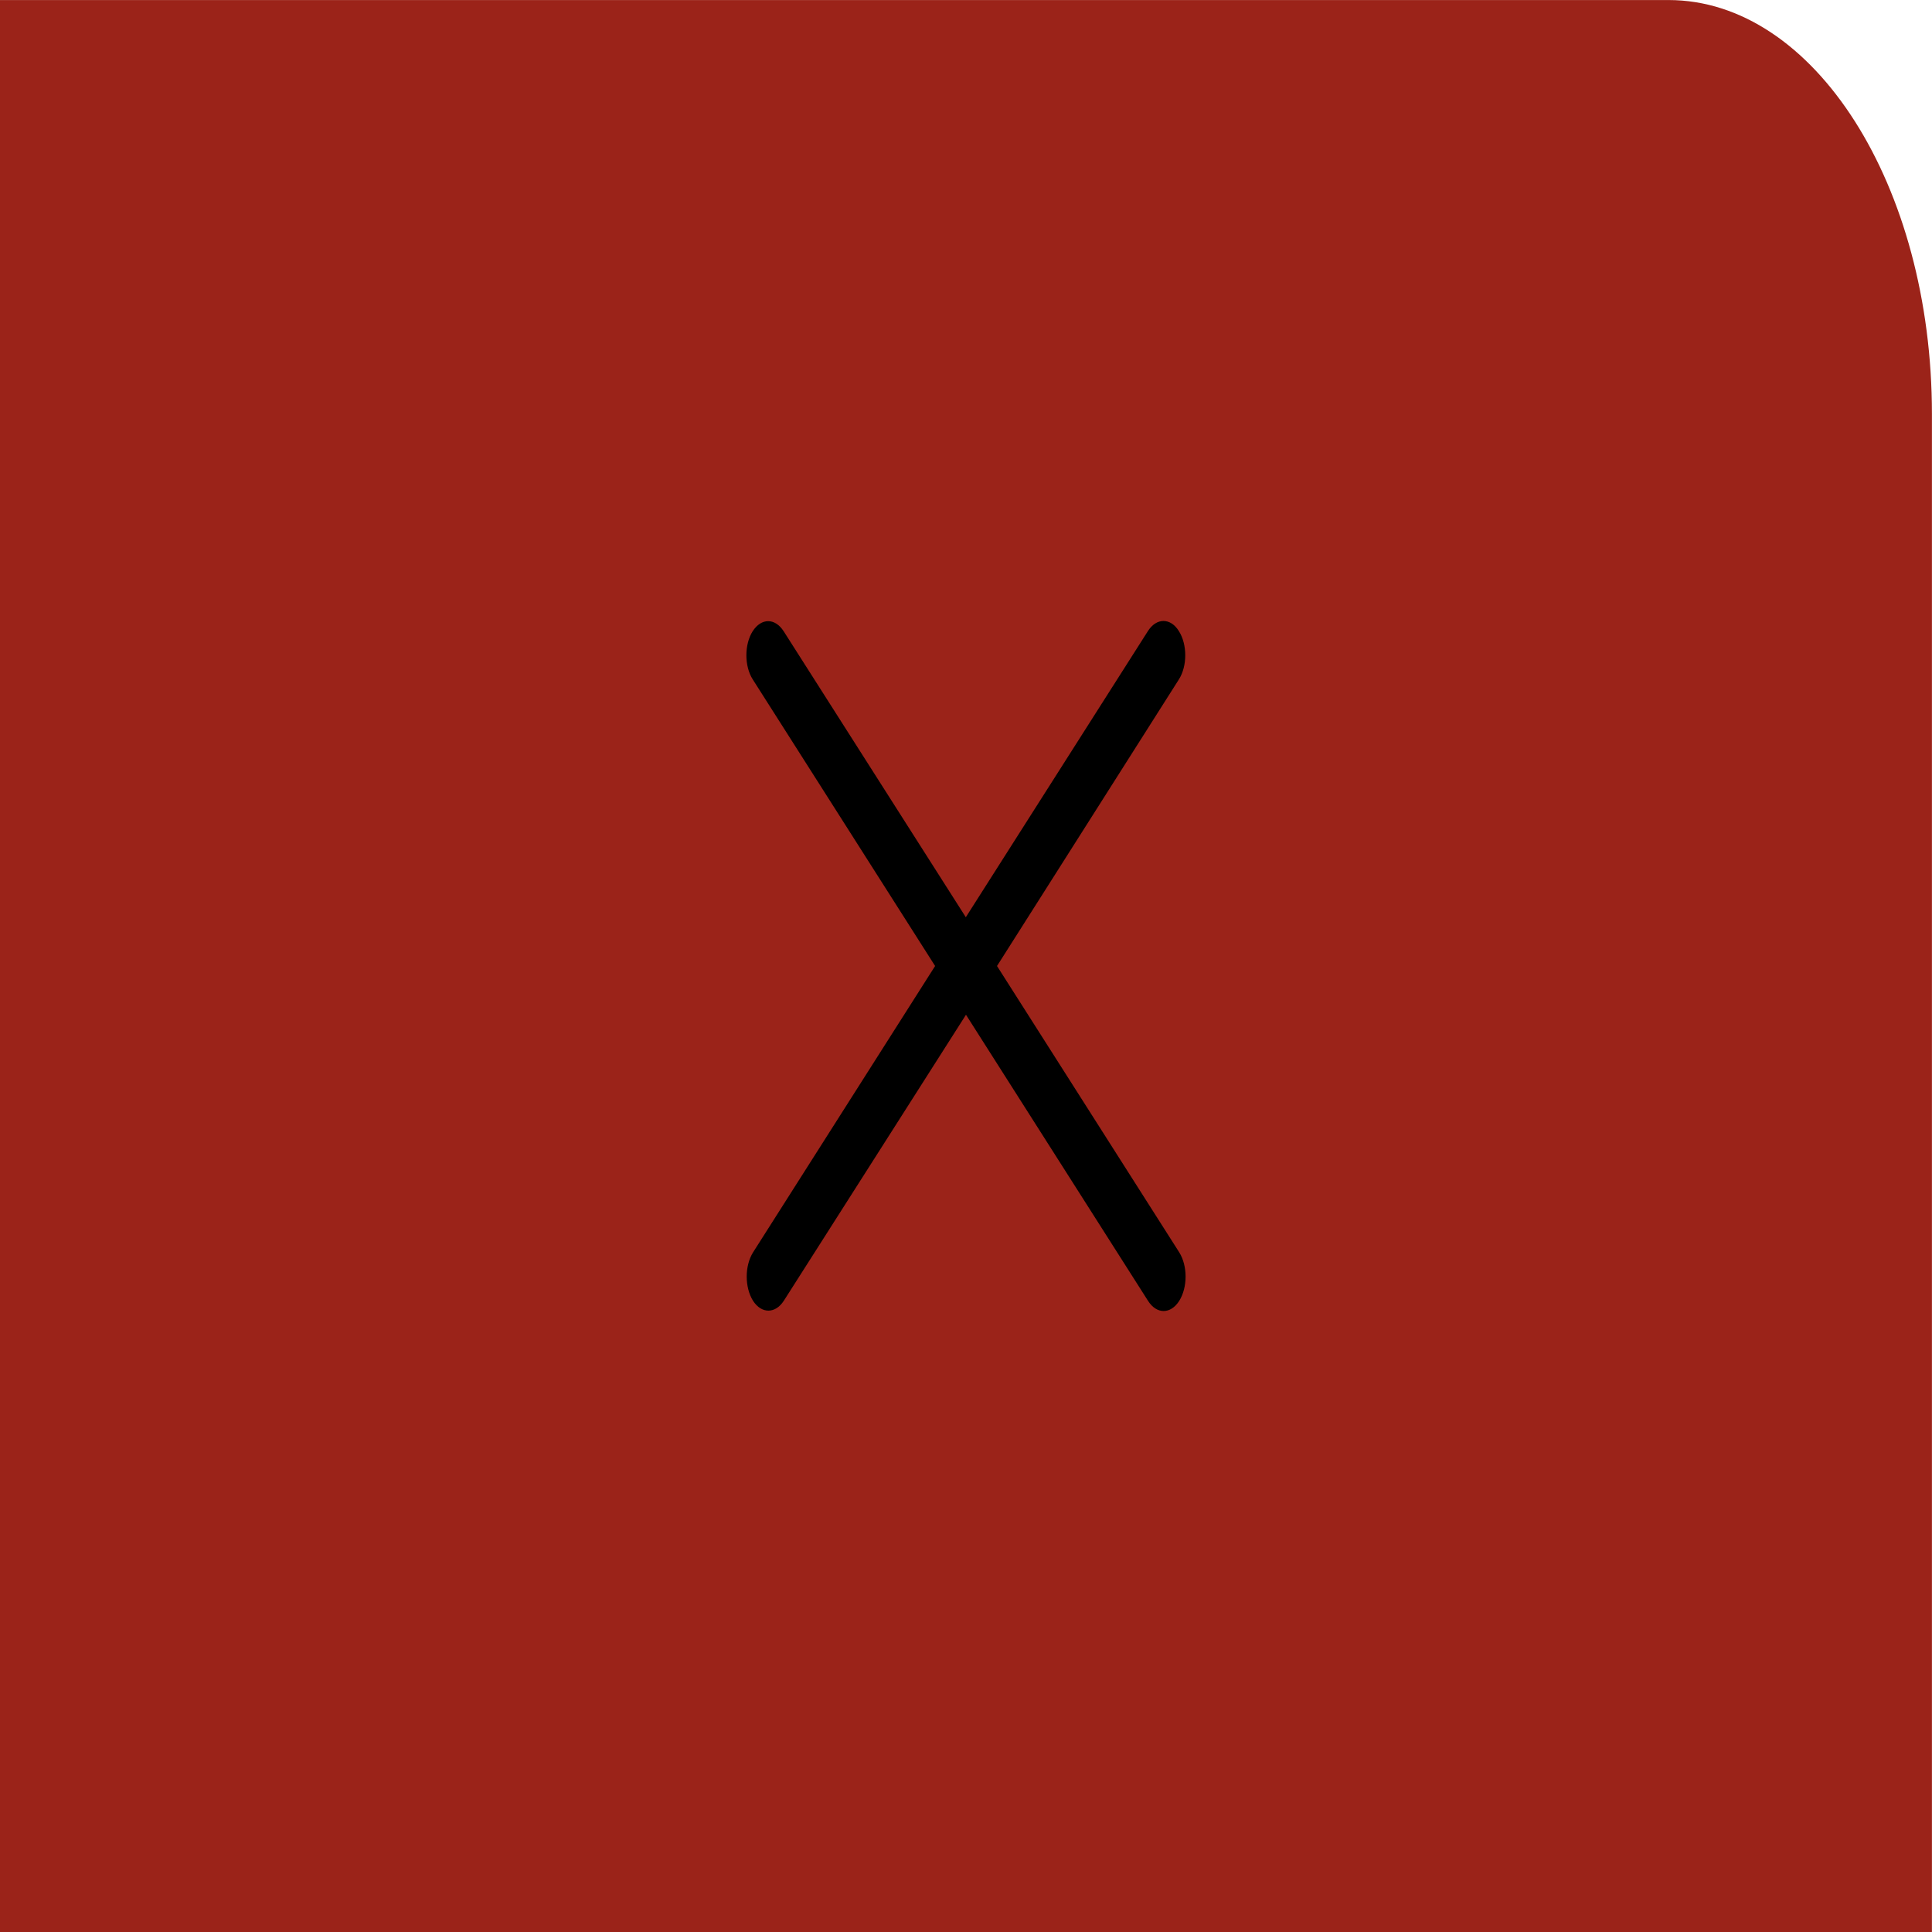
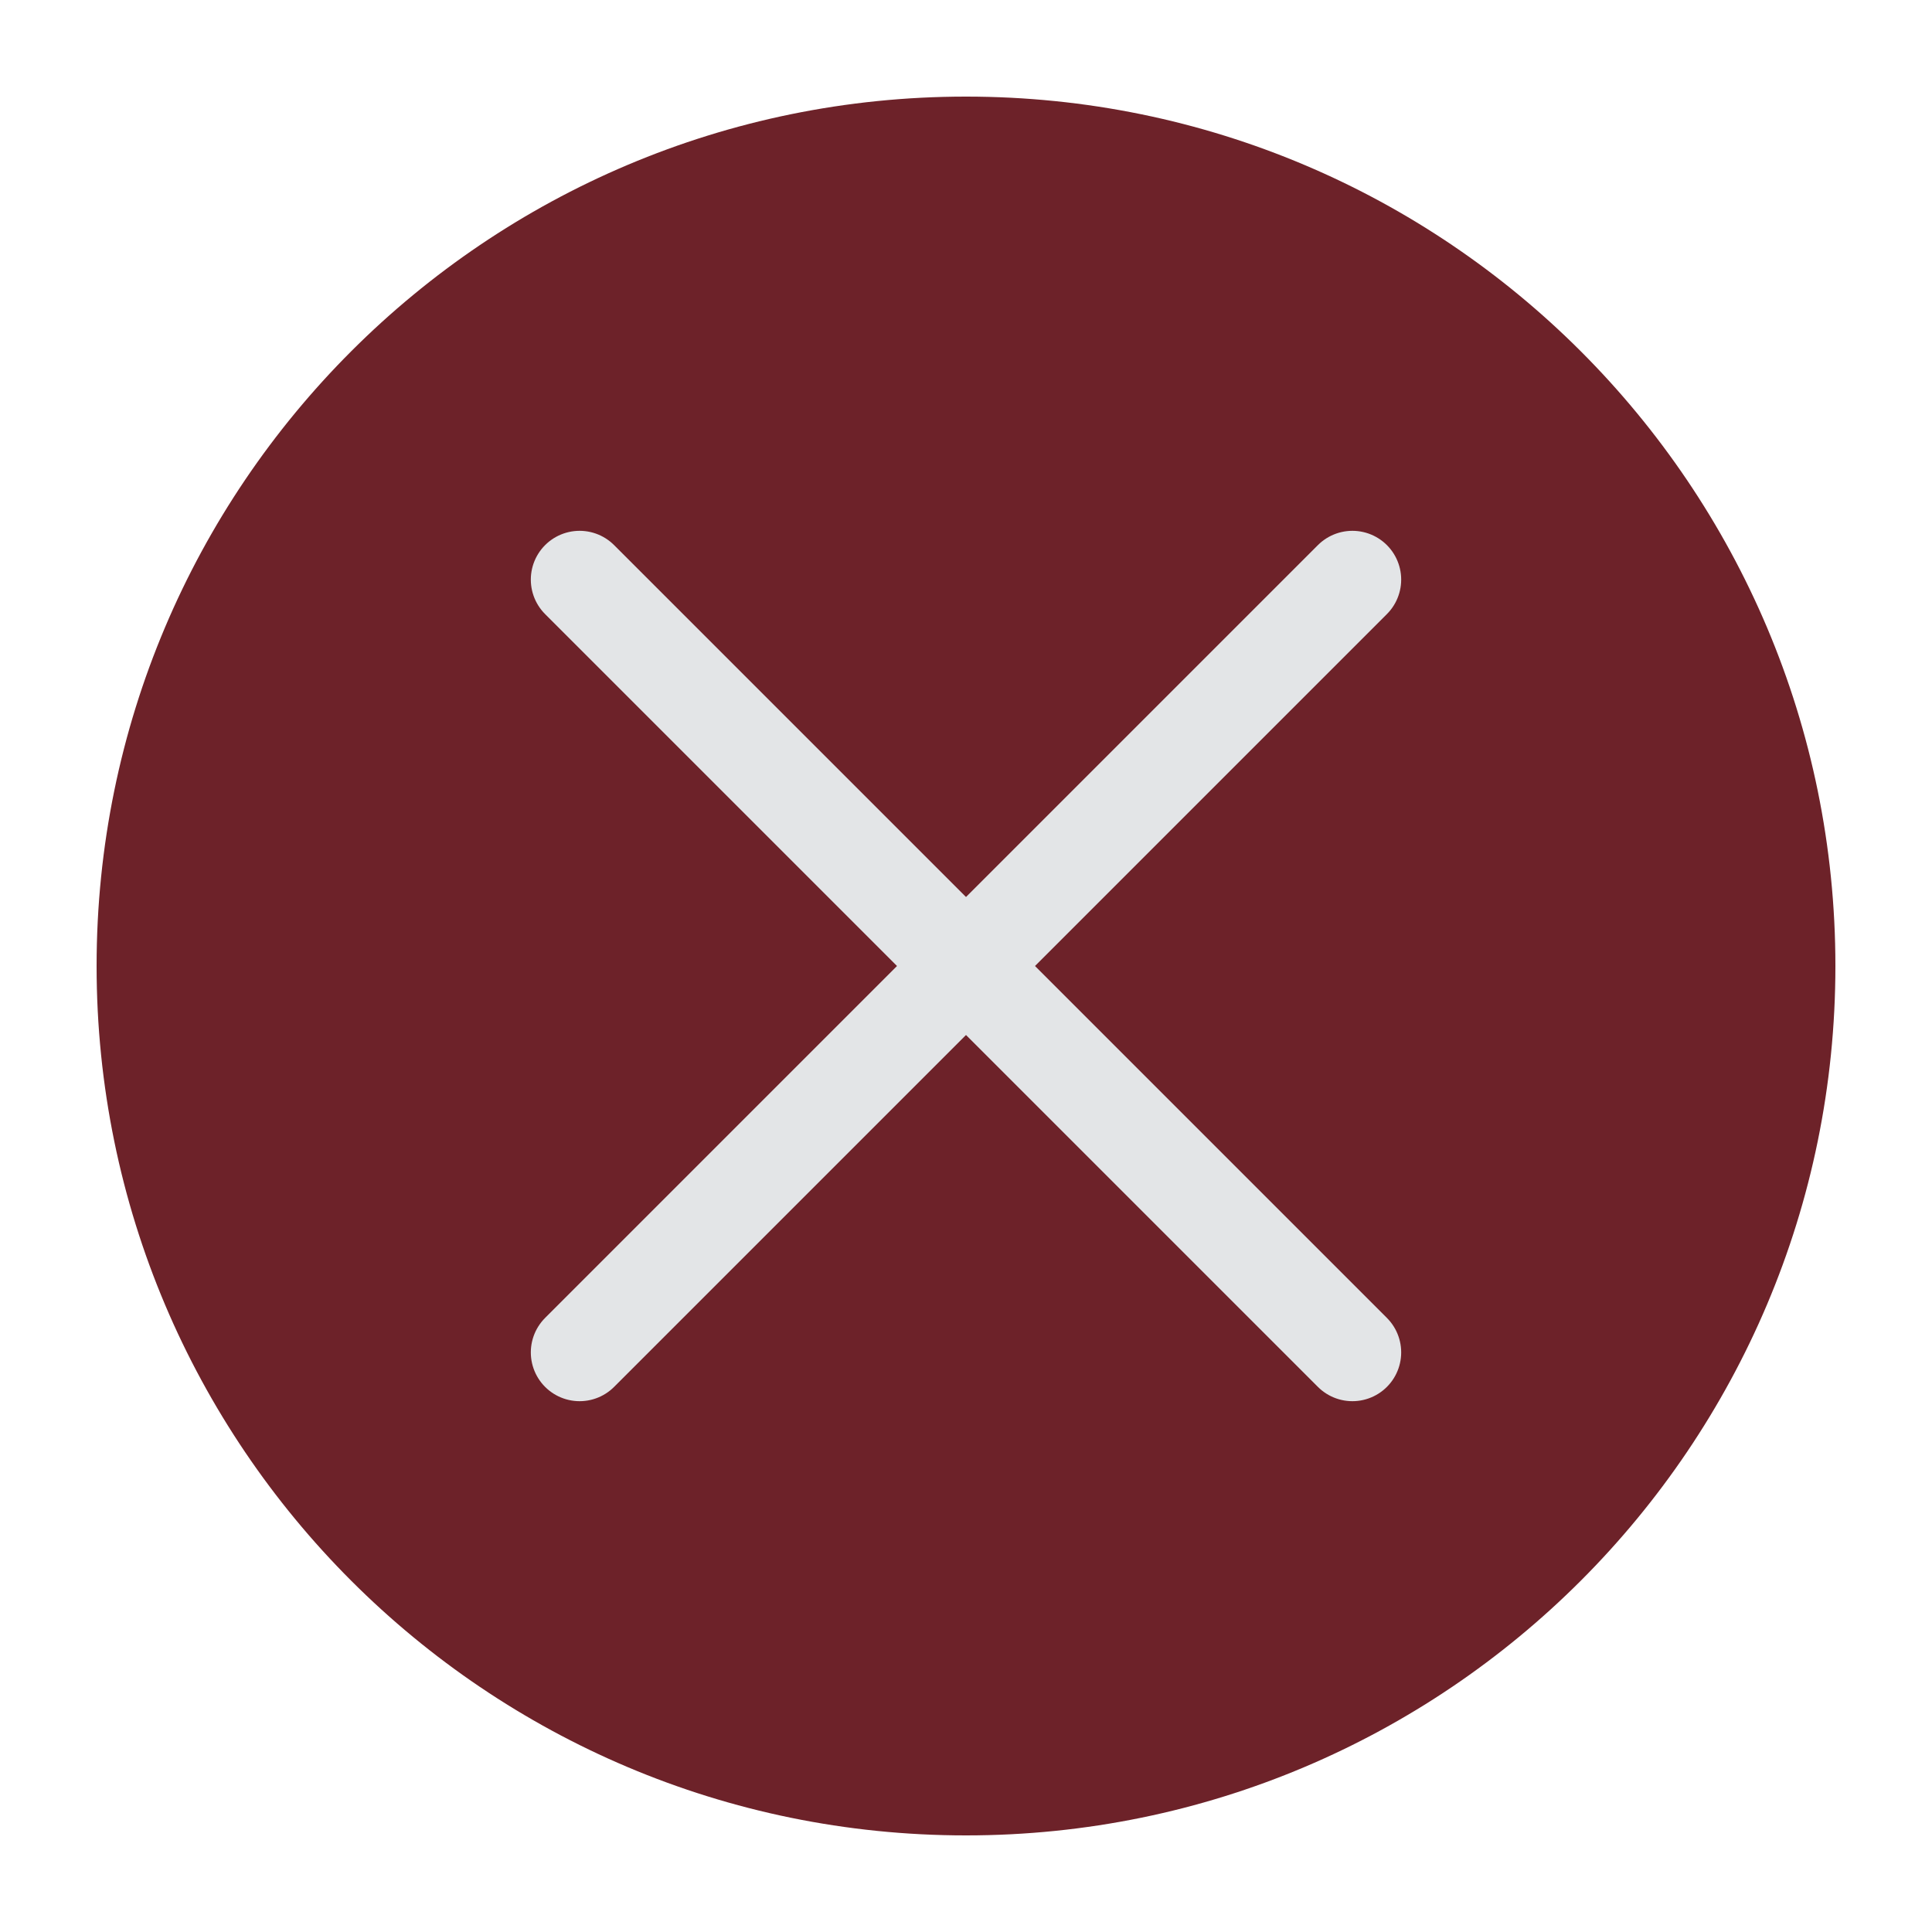
<svg xmlns="http://www.w3.org/2000/svg" viewBox="0 0 50 50" version="1.2" baseProfile="tiny">
  <defs>
</defs>
  <g fill="none" stroke="black" stroke-width="1" fill-rule="evenodd" stroke-linecap="square" stroke-linejoin="bevel">
-     <g fill="#9b2319" fill-opacity="1" stroke="none" transform="matrix(4.97306,0,0,5.90551,-2.63159,179.688)" font-family="JetBrainsMono Nerd Font" font-size="10" font-weight="400" font-style="normal">
-       <path vector-effect="none" fill-rule="nonzero" d="M0.529,-30.427 L0.529,-21.96 L10.583,-21.96 L10.583,-28.613 C10.583,-29.615 9.97,-30.427 9.212,-30.427 L0.529,-30.427" />
+     <g fill="#6d2229" fill-opacity="1" stroke="none" transform="matrix(2.5,0,0,2.5,2.5,2.5)" font-family="Noto Sans" font-size="10" font-weight="400" font-style="normal">
+       <circle cx="9" cy="9" r="9" />
    </g>
-     <g fill="#000000" fill-opacity="1" stroke="none" transform="matrix(4.29492,0,0,6.74916,-105.682,175)" font-family="JetBrainsMono Nerd Font" font-size="10" font-weight="400" font-style="normal" opacity="0.003">
-       <rect x="27.517" y="-25.135" width="5.821" height="5.821" />
+     <g fill="none" stroke="#e3e5e7" stroke-opacity="1" stroke-width="1.01" stroke-linecap="round" stroke-linejoin="miter" stroke-miterlimit="2" transform="matrix(2.5,0,0,2.5,2.5,2.5)" font-family="Noto Sans" font-size="10" font-weight="400" font-style="normal">
+       <polyline fill="none" vector-effect="none" points="5,5 13,13 " />
+       <polyline fill="none" vector-effect="none" points="13,5 5,13 " />
    </g>
-     <g fill="#000000" fill-opacity="1" stroke="none" transform="matrix(4.29492,0,0,6.74916,-105.682,175)" font-family="JetBrainsMono Nerd Font" font-size="10" font-weight="400" font-style="normal">
-       <path vector-effect="none" fill-rule="nonzero" d="M31.617,-23.548 C31.583,-23.548 31.549,-23.535 31.523,-23.509 L30.426,-22.412 L29.328,-23.509 C29.276,-23.56 29.194,-23.56 29.142,-23.509 C29.091,-23.458 29.091,-23.375 29.142,-23.324 L30.241,-22.225 L29.144,-21.127 C29.093,-21.075 29.093,-20.993 29.144,-20.941 C29.195,-20.891 29.278,-20.891 29.329,-20.941 L30.427,-22.038 L31.524,-20.941 C31.576,-20.889 31.66,-20.889 31.712,-20.941 C31.763,-20.993 31.763,-21.075 31.712,-21.127 L30.614,-22.225 L31.71,-23.324 C31.761,-23.375 31.761,-23.458 31.71,-23.509 C31.685,-23.535 31.651,-23.548 31.617,-23.548 L31.617,-23.548" />
-     </g>
-     <g fill="none" stroke="#000000" stroke-opacity="1" stroke-width="1" stroke-linecap="square" stroke-linejoin="bevel" transform="matrix(1,0,0,1,0,0)" font-family="JetBrainsMono Nerd Font" font-size="10" font-weight="400" font-style="normal">
+     <g fill="none" stroke="#000000" stroke-opacity="1" stroke-width="1" stroke-linecap="square" stroke-linejoin="bevel" transform="matrix(1,0,0,1,0,0)" font-family="Noto Sans" font-size="10" font-weight="400" font-style="normal">
</g>
  </g>
</svg>
